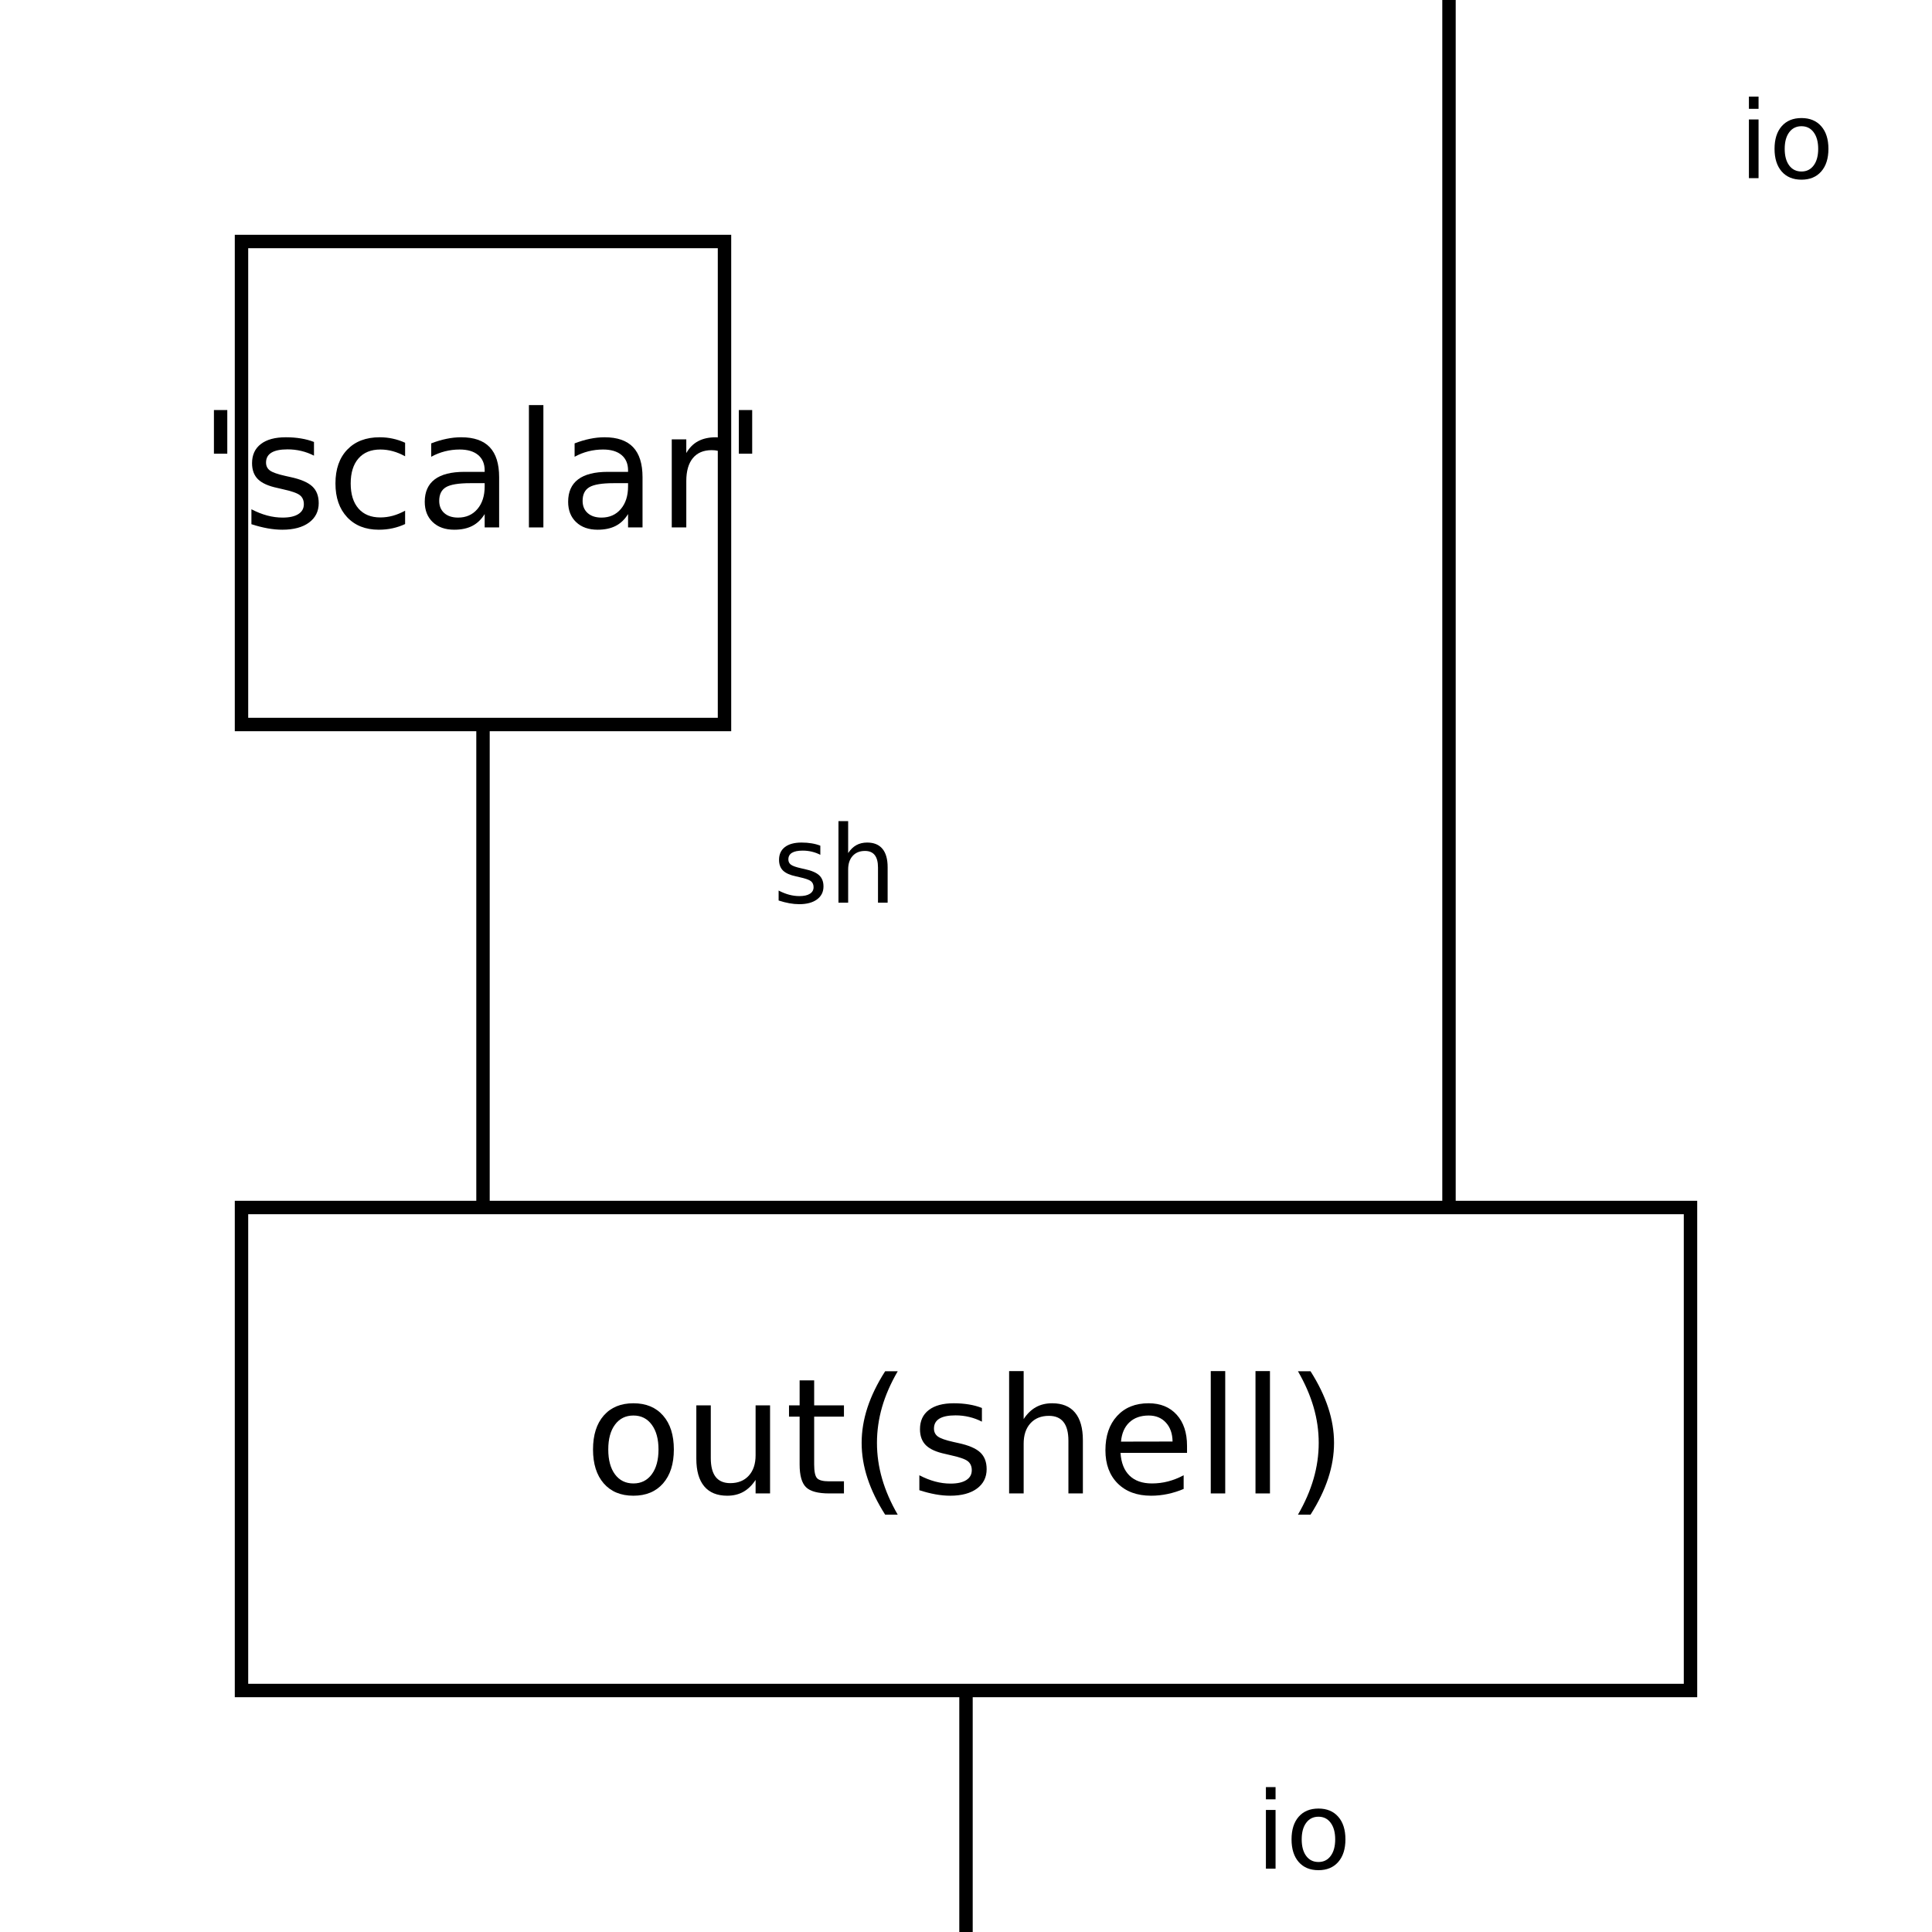
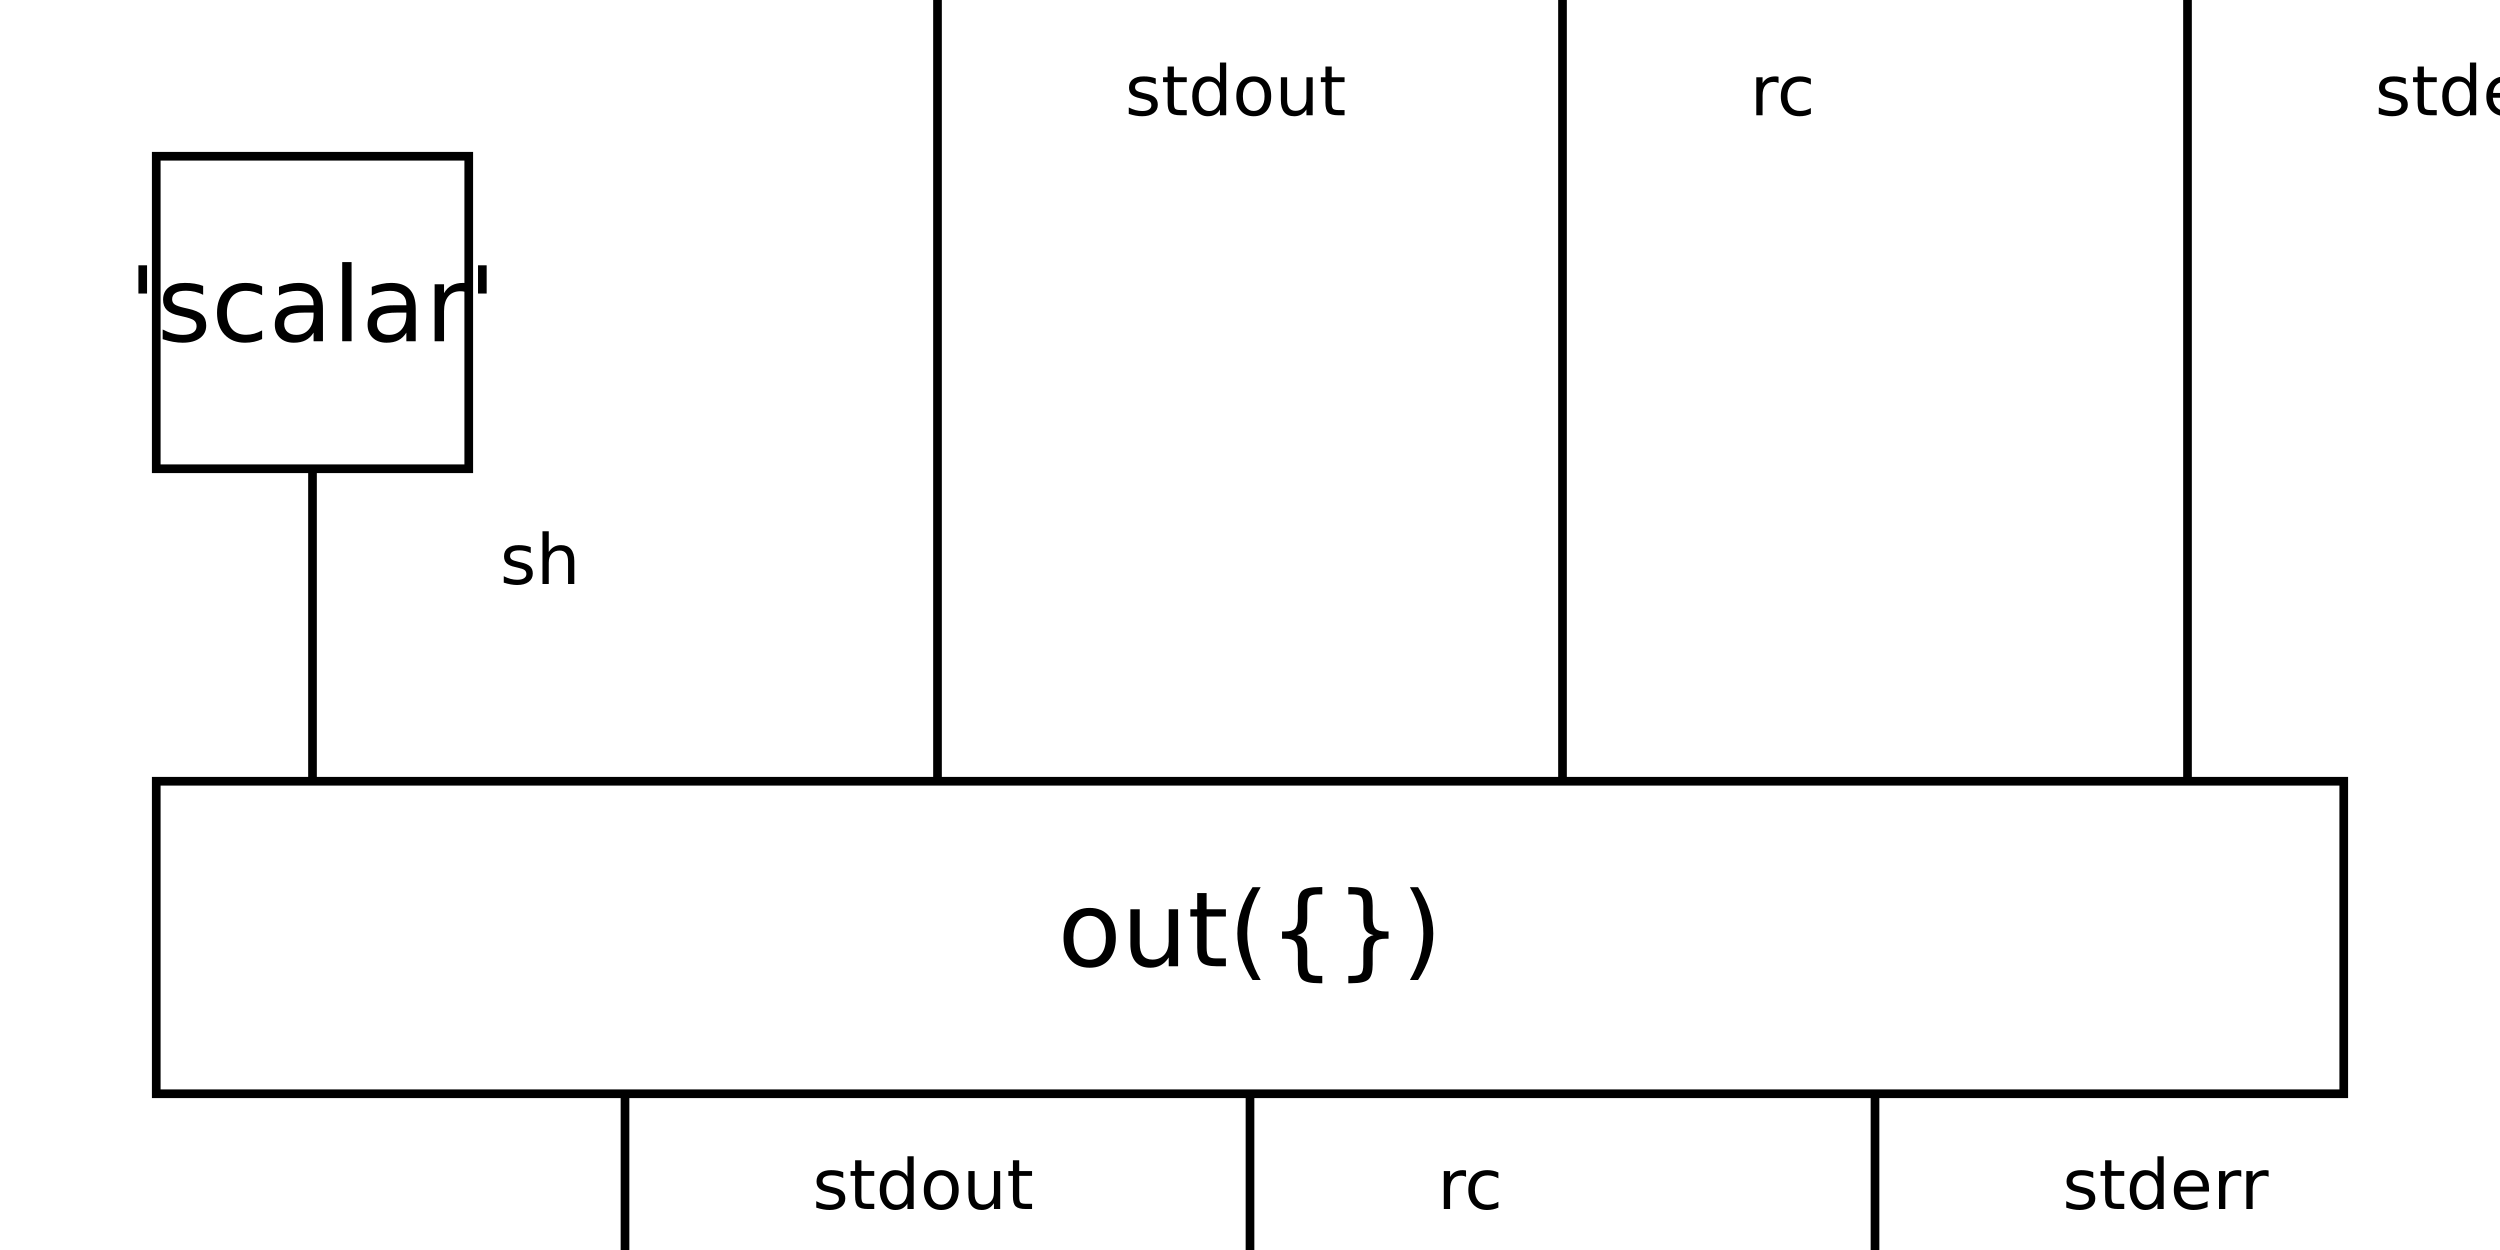
- <svg xmlns="http://www.w3.org/2000/svg" xmlns:xlink="http://www.w3.org/1999/xlink" width="144pt" height="144pt" viewBox="0 0 144 144" version="1.1">
+ <svg xmlns="http://www.w3.org/2000/svg" xmlns:xlink="http://www.w3.org/1999/xlink" width="288pt" height="144pt" viewBox="0 0 288 144" version="1.1">
  <defs>
    <style type="text/css">*{stroke-linejoin: round; stroke-linecap: butt}</style>
  </defs>
  <g id="figure_1">
    <g id="patch_1">
-       <path d="M 0 144  L 144 144  L 144 0  L 0 0  z " style="fill: #ffffff" />
+       <path d="M 0 144  L 288 144  L 288 0  L 0 0  z " style="fill: #ffffff" />
    </g>
    <g id="axes_1">
      <g id="patch_2">
-         <path d="M 0 144  L 144 144  L 144 0  L 0 0  z " clip-path="url(#SVG_ID)" style="fill: #ffffff; stroke: #ffffff; stroke-linejoin: miter" />
+         <path d="M 0 144  L 288 144  L 288 0  L 0 0  z " clip-path="url(#SVG_ID)" style="fill: #ffffff; stroke: #ffffff; stroke-linejoin: miter" />
      </g>
      <g id="patch_3">
        <path d="M 36 54  Q 36 90 36 90  " clip-path="url(#SVG_ID)" style="fill: none; stroke: #000000; stroke-linejoin: miter" />
      </g>
      <g id="patch_4">
        <path d="M 108 0  Q 108 90 108 90  " clip-path="url(#SVG_ID)" style="fill: none; stroke: #000000; stroke-linejoin: miter" />
      </g>
      <g id="patch_5">
+         <path d="M 180 0  Q 180 90 180 90  " clip-path="url(#SVG_ID)" style="fill: none; stroke: #000000; stroke-linejoin: miter" />
+       </g>
+       <g id="patch_6">
+         <path d="M 252 0  Q 252 90 252 90  " clip-path="url(#SVG_ID)" style="fill: none; stroke: #000000; stroke-linejoin: miter" />
+       </g>
+       <g id="patch_7">
        <path d="M 72 126  Q 72 144 72 144  " clip-path="url(#SVG_ID)" style="fill: none; stroke: #000000; stroke-linejoin: miter" />
      </g>
-       <g id="patch_6">
+       <g id="patch_8">
+         <path d="M 144 126  Q 144 144 144 144  " clip-path="url(#SVG_ID)" style="fill: none; stroke: #000000; stroke-linejoin: miter" />
+       </g>
+       <g id="patch_9">
+         <path d="M 216 126  Q 216 144 216 144  " clip-path="url(#SVG_ID)" style="fill: none; stroke: #000000; stroke-linejoin: miter" />
+       </g>
+       <g id="patch_10">
        <path d="M 18 54  L 18 18  L 54 18  L 54 54  z " clip-path="url(#SVG_ID)" style="fill: #ffffff; stroke: #000000; stroke-linejoin: miter" />
      </g>
-       <g id="patch_7">
-         <path d="M 18 126  L 18 90  L 126 90  L 126 126  z " clip-path="url(#SVG_ID)" style="fill: #ffffff; stroke: #000000; stroke-linejoin: miter" />
+       <g id="patch_11">
+         <path d="M 18 126  L 18 90  L 270 90  L 270 126  z " clip-path="url(#SVG_ID)" style="fill: #ffffff; stroke: #000000; stroke-linejoin: miter" />
      </g>
      <g id="text_1">
        <g transform="translate(57.6 67.27875) scale(0.08 -0.08)">
          <defs>
            <path id="DejaVuSans-73" d="M 2834 3397  L 2834 2853  Q 2591 2978 2328 3040  Q 2066 3103 1784 3103  Q 1356 3103 1142 2972  Q 928 2841 928 2578  Q 928 2378 1081 2264  Q 1234 2150 1697 2047  L 1894 2003  Q 2506 1872 2764 1633  Q 3022 1394 3022 966  Q 3022 478 2636 193  Q 2250 -91 1575 -91  Q 1294 -91 989 -36  Q 684 19 347 128  L 347 722  Q 666 556 975 473  Q 1284 391 1588 391  Q 1994 391 2212 530  Q 2431 669 2431 922  Q 2431 1156 2273 1281  Q 2116 1406 1581 1522  L 1381 1569  Q 847 1681 609 1914  Q 372 2147 372 2553  Q 372 3047 722 3315  Q 1072 3584 1716 3584  Q 2034 3584 2315 3537  Q 2597 3491 2834 3397  z " transform="scale(0.015625)" />
            <path id="DejaVuSans-68" d="M 3513 2113  L 3513 0  L 2938 0  L 2938 2094  Q 2938 2591 2744 2837  Q 2550 3084 2163 3084  Q 1697 3084 1428 2787  Q 1159 2491 1159 1978  L 1159 0  L 581 0  L 581 4863  L 1159 4863  L 1159 2956  Q 1366 3272 1645 3428  Q 1925 3584 2291 3584  Q 2894 3584 3203 3211  Q 3513 2838 3513 2113  z " transform="scale(0.015625)" />
          </defs>
          <use xlink:href="#DejaVuSans-73" />
          <use xlink:href="#DejaVuSans-68" transform="translate(52.09961 0)" />
        </g>
      </g>
      <g id="text_2">
        <g transform="translate(129.6 13.27875) scale(0.08 -0.08)">
          <defs>
-             <path id="DejaVuSans-69" d="M 603 3500  L 1178 3500  L 1178 0  L 603 0  L 603 3500  z M 603 4863  L 1178 4863  L 1178 4134  L 603 4134  L 603 4863  z " transform="scale(0.015625)" />
+             <path id="DejaVuSans-74" d="M 1172 4494  L 1172 3500  L 2356 3500  L 2356 3053  L 1172 3053  L 1172 1153  Q 1172 725 1289 603  Q 1406 481 1766 481  L 2356 481  L 2356 0  L 1766 0  Q 1100 0 847 248  Q 594 497 594 1153  L 594 3053  L 172 3053  L 172 3500  L 594 3500  L 594 4494  L 1172 4494  z " transform="scale(0.015625)" />
+             <path id="DejaVuSans-64" d="M 2906 2969  L 2906 4863  L 3481 4863  L 3481 0  L 2906 0  L 2906 525  Q 2725 213 2448 61  Q 2172 -91 1784 -91  Q 1150 -91 751 415  Q 353 922 353 1747  Q 353 2572 751 3078  Q 1150 3584 1784 3584  Q 2172 3584 2448 3432  Q 2725 3281 2906 2969  z M 947 1747  Q 947 1113 1208 752  Q 1469 391 1925 391  Q 2381 391 2643 752  Q 2906 1113 2906 1747  Q 2906 2381 2643 2742  Q 2381 3103 1925 3103  Q 1469 3103 1208 2742  Q 947 2381 947 1747  z " transform="scale(0.015625)" />
            <path id="DejaVuSans-6f" d="M 1959 3097  Q 1497 3097 1228 2736  Q 959 2375 959 1747  Q 959 1119 1226 758  Q 1494 397 1959 397  Q 2419 397 2687 759  Q 2956 1122 2956 1747  Q 2956 2369 2687 2733  Q 2419 3097 1959 3097  z M 1959 3584  Q 2709 3584 3137 3096  Q 3566 2609 3566 1747  Q 3566 888 3137 398  Q 2709 -91 1959 -91  Q 1206 -91 779 398  Q 353 888 353 1747  Q 353 2609 779 3096  Q 1206 3584 1959 3584  z " transform="scale(0.015625)" />
+             <path id="DejaVuSans-75" d="M 544 1381  L 544 3500  L 1119 3500  L 1119 1403  Q 1119 906 1312 657  Q 1506 409 1894 409  Q 2359 409 2629 706  Q 2900 1003 2900 1516  L 2900 3500  L 3475 3500  L 3475 0  L 2900 0  L 2900 538  Q 2691 219 2414 64  Q 2138 -91 1772 -91  Q 1169 -91 856 284  Q 544 659 544 1381  z M 1991 3584  L 1991 3584  z " transform="scale(0.015625)" />
          </defs>
-           <use xlink:href="#DejaVuSans-69" />
-           <use xlink:href="#DejaVuSans-6f" transform="translate(27.7832 0)" />
+           <use xlink:href="#DejaVuSans-73" />
+           <use xlink:href="#DejaVuSans-74" transform="translate(52.09961 0)" />
+           <use xlink:href="#DejaVuSans-64" transform="translate(91.30859 0)" />
+           <use xlink:href="#DejaVuSans-6f" transform="translate(154.7852 0)" />
+           <use xlink:href="#DejaVuSans-75" transform="translate(215.9668 0)" />
+           <use xlink:href="#DejaVuSans-74" transform="translate(279.3457 0)" />
        </g>
      </g>
      <g id="text_3">
-         <g transform="translate(93.6 139.2788) scale(0.08 -0.08)">
-           <use xlink:href="#DejaVuSans-69" />
-           <use xlink:href="#DejaVuSans-6f" transform="translate(27.7832 0)" />
+         <g transform="translate(201.6 13.27875) scale(0.08 -0.08)">
+           <defs>
+             <path id="DejaVuSans-72" d="M 2631 2963  Q 2534 3019 2420 3045  Q 2306 3072 2169 3072  Q 1681 3072 1420 2755  Q 1159 2438 1159 1844  L 1159 0  L 581 0  L 581 3500  L 1159 3500  L 1159 2956  Q 1341 3275 1631 3429  Q 1922 3584 2338 3584  Q 2397 3584 2469 3576  Q 2541 3569 2628 3553  L 2631 2963  z " transform="scale(0.015625)" />
+             <path id="DejaVuSans-63" d="M 3122 3366  L 3122 2828  Q 2878 2963 2633 3030  Q 2388 3097 2138 3097  Q 1578 3097 1268 2742  Q 959 2388 959 1747  Q 959 1106 1268 751  Q 1578 397 2138 397  Q 2388 397 2633 464  Q 2878 531 3122 666  L 3122 134  Q 2881 22 2623 -34  Q 2366 -91 2075 -91  Q 1284 -91 818 406  Q 353 903 353 1747  Q 353 2603 823 3093  Q 1294 3584 2113 3584  Q 2378 3584 2631 3529  Q 2884 3475 3122 3366  z " transform="scale(0.015625)" />
+           </defs>
+           <use xlink:href="#DejaVuSans-72" />
+           <use xlink:href="#DejaVuSans-63" transform="translate(38.86328 0)" />
        </g>
      </g>
      <g id="text_4">
+         <g transform="translate(273.6 13.27875) scale(0.08 -0.08)">
+           <defs>
+             <path id="DejaVuSans-65" d="M 3597 1894  L 3597 1613  L 953 1613  Q 991 1019 1311 708  Q 1631 397 2203 397  Q 2534 397 2845 478  Q 3156 559 3463 722  L 3463 178  Q 3153 47 2828 -22  Q 2503 -91 2169 -91  Q 1331 -91 842 396  Q 353 884 353 1716  Q 353 2575 817 3079  Q 1281 3584 2069 3584  Q 2775 3584 3186 3129  Q 3597 2675 3597 1894  z M 3022 2063  Q 3016 2534 2758 2815  Q 2500 3097 2075 3097  Q 1594 3097 1305 2825  Q 1016 2553 972 2059  L 3022 2063  z " transform="scale(0.015625)" />
+           </defs>
+           <use xlink:href="#DejaVuSans-73" />
+           <use xlink:href="#DejaVuSans-74" transform="translate(52.09961 0)" />
+           <use xlink:href="#DejaVuSans-64" transform="translate(91.30859 0)" />
+           <use xlink:href="#DejaVuSans-65" transform="translate(154.7852 0)" />
+           <use xlink:href="#DejaVuSans-72" transform="translate(216.3086 0)" />
+           <use xlink:href="#DejaVuSans-72" transform="translate(255.6719 0)" />
+         </g>
+       </g>
+       <g id="text_5">
+         <g transform="translate(93.6 139.2788) scale(0.08 -0.08)">
+           <use xlink:href="#DejaVuSans-73" />
+           <use xlink:href="#DejaVuSans-74" transform="translate(52.09961 0)" />
+           <use xlink:href="#DejaVuSans-64" transform="translate(91.30859 0)" />
+           <use xlink:href="#DejaVuSans-6f" transform="translate(154.7852 0)" />
+           <use xlink:href="#DejaVuSans-75" transform="translate(215.9668 0)" />
+           <use xlink:href="#DejaVuSans-74" transform="translate(279.3457 0)" />
+         </g>
+       </g>
+       <g id="text_6">
+         <g transform="translate(165.6 139.2788) scale(0.08 -0.08)">
+           <use xlink:href="#DejaVuSans-72" />
+           <use xlink:href="#DejaVuSans-63" transform="translate(38.86328 0)" />
+         </g>
+       </g>
+       <g id="text_7">
+         <g transform="translate(237.6 139.2788) scale(0.08 -0.08)">
+           <use xlink:href="#DejaVuSans-73" />
+           <use xlink:href="#DejaVuSans-74" transform="translate(52.09961 0)" />
+           <use xlink:href="#DejaVuSans-64" transform="translate(91.30859 0)" />
+           <use xlink:href="#DejaVuSans-65" transform="translate(154.7852 0)" />
+           <use xlink:href="#DejaVuSans-72" transform="translate(216.3086 0)" />
+           <use xlink:href="#DejaVuSans-72" transform="translate(255.6719 0)" />
+         </g>
+       </g>
+       <g id="text_8">
        <g transform="translate(14.79 39.31125) scale(0.12 -0.12)">
          <defs>
            <path id="DejaVuSans-27" d="M 1147 4666  L 1147 2931  L 616 2931  L 616 4666  L 1147 4666  z " transform="scale(0.015625)" />
-             <path id="DejaVuSans-63" d="M 3122 3366  L 3122 2828  Q 2878 2963 2633 3030  Q 2388 3097 2138 3097  Q 1578 3097 1268 2742  Q 959 2388 959 1747  Q 959 1106 1268 751  Q 1578 397 2138 397  Q 2388 397 2633 464  Q 2878 531 3122 666  L 3122 134  Q 2881 22 2623 -34  Q 2366 -91 2075 -91  Q 1284 -91 818 406  Q 353 903 353 1747  Q 353 2603 823 3093  Q 1294 3584 2113 3584  Q 2378 3584 2631 3529  Q 2884 3475 3122 3366  z " transform="scale(0.015625)" />
            <path id="DejaVuSans-61" d="M 2194 1759  Q 1497 1759 1228 1600  Q 959 1441 959 1056  Q 959 750 1161 570  Q 1363 391 1709 391  Q 2188 391 2477 730  Q 2766 1069 2766 1631  L 2766 1759  L 2194 1759  z M 3341 1997  L 3341 0  L 2766 0  L 2766 531  Q 2569 213 2275 61  Q 1981 -91 1556 -91  Q 1019 -91 701 211  Q 384 513 384 1019  Q 384 1609 779 1909  Q 1175 2209 1959 2209  L 2766 2209  L 2766 2266  Q 2766 2663 2505 2880  Q 2244 3097 1772 3097  Q 1472 3097 1187 3025  Q 903 2953 641 2809  L 641 3341  Q 956 3463 1253 3523  Q 1550 3584 1831 3584  Q 2591 3584 2966 3190  Q 3341 2797 3341 1997  z " transform="scale(0.015625)" />
            <path id="DejaVuSans-6c" d="M 603 4863  L 1178 4863  L 1178 0  L 603 0  L 603 4863  z " transform="scale(0.015625)" />
-             <path id="DejaVuSans-72" d="M 2631 2963  Q 2534 3019 2420 3045  Q 2306 3072 2169 3072  Q 1681 3072 1420 2755  Q 1159 2438 1159 1844  L 1159 0  L 581 0  L 581 3500  L 1159 3500  L 1159 2956  Q 1341 3275 1631 3429  Q 1922 3584 2338 3584  Q 2397 3584 2469 3576  Q 2541 3569 2628 3553  L 2631 2963  z " transform="scale(0.015625)" />
          </defs>
          <use xlink:href="#DejaVuSans-27" />
          <use xlink:href="#DejaVuSans-73" transform="translate(27.49023 0)" />
          <use xlink:href="#DejaVuSans-63" transform="translate(79.58984 0)" />
          <use xlink:href="#DejaVuSans-61" transform="translate(134.5703 0)" />
          <use xlink:href="#DejaVuSans-6c" transform="translate(195.8496 0)" />
          <use xlink:href="#DejaVuSans-61" transform="translate(223.6328 0)" />
          <use xlink:href="#DejaVuSans-72" transform="translate(284.9121 0)" />
          <use xlink:href="#DejaVuSans-27" transform="translate(326.0254 0)" />
        </g>
      </g>
-       <g id="text_5">
-         <g transform="translate(43.53844 111.3113) scale(0.12 -0.12)">
+       <g id="text_9">
+         <g transform="translate(121.8572 111.3113) scale(0.12 -0.12)">
          <defs>
-             <path id="DejaVuSans-75" d="M 544 1381  L 544 3500  L 1119 3500  L 1119 1403  Q 1119 906 1312 657  Q 1506 409 1894 409  Q 2359 409 2629 706  Q 2900 1003 2900 1516  L 2900 3500  L 3475 3500  L 3475 0  L 2900 0  L 2900 538  Q 2691 219 2414 64  Q 2138 -91 1772 -91  Q 1169 -91 856 284  Q 544 659 544 1381  z M 1991 3584  L 1991 3584  z " transform="scale(0.015625)" />
-             <path id="DejaVuSans-74" d="M 1172 4494  L 1172 3500  L 2356 3500  L 2356 3053  L 1172 3053  L 1172 1153  Q 1172 725 1289 603  Q 1406 481 1766 481  L 2356 481  L 2356 0  L 1766 0  Q 1100 0 847 248  Q 594 497 594 1153  L 594 3053  L 172 3053  L 172 3500  L 594 3500  L 594 4494  L 1172 4494  z " transform="scale(0.015625)" />
            <path id="DejaVuSans-28" d="M 1984 4856  Q 1566 4138 1362 3434  Q 1159 2731 1159 2009  Q 1159 1288 1364 580  Q 1569 -128 1984 -844  L 1484 -844  Q 1016 -109 783 600  Q 550 1309 550 2009  Q 550 2706 781 3412  Q 1013 4119 1484 4856  L 1984 4856  z " transform="scale(0.015625)" />
-             <path id="DejaVuSans-65" d="M 3597 1894  L 3597 1613  L 953 1613  Q 991 1019 1311 708  Q 1631 397 2203 397  Q 2534 397 2845 478  Q 3156 559 3463 722  L 3463 178  Q 3153 47 2828 -22  Q 2503 -91 2169 -91  Q 1331 -91 842 396  Q 353 884 353 1716  Q 353 2575 817 3079  Q 1281 3584 2069 3584  Q 2775 3584 3186 3129  Q 3597 2675 3597 1894  z M 3022 2063  Q 3016 2534 2758 2815  Q 2500 3097 2075 3097  Q 1594 3097 1305 2825  Q 1016 2553 972 2059  L 3022 2063  z " transform="scale(0.015625)" />
+             <path id="DejaVuSans-7b" d="M 3272 -594  L 3272 -1044  L 3078 -1044  Q 2300 -1044 2036 -812  Q 1772 -581 1772 109  L 1772 856  Q 1772 1328 1603 1509  Q 1434 1691 991 1691  L 800 1691  L 800 2138  L 991 2138  Q 1438 2138 1605 2317  Q 1772 2497 1772 2963  L 1772 3713  Q 1772 4403 2036 4633  Q 2300 4863 3078 4863  L 3272 4863  L 3272 4416  L 3059 4416  Q 2619 4416 2484 4278  Q 2350 4141 2350 3700  L 2350 2925  Q 2350 2434 2208 2212  Q 2066 1991 1722 1913  Q 2069 1828 2209 1606  Q 2350 1384 2350 897  L 2350 122  Q 2350 -319 2484 -456  Q 2619 -594 3059 -594  L 3272 -594  z " transform="scale(0.015625)" />
+             <path id="DejaVuSans-7d" d="M 800 -594  L 1019 -594  Q 1456 -594 1589 -459  Q 1722 -325 1722 122  L 1722 897  Q 1722 1384 1862 1606  Q 2003 1828 2350 1913  Q 2003 1991 1862 2212  Q 1722 2434 1722 2925  L 1722 3700  Q 1722 4144 1589 4280  Q 1456 4416 1019 4416  L 800 4416  L 800 4863  L 997 4863  Q 1775 4863 2036 4633  Q 2297 4403 2297 3713  L 2297 2963  Q 2297 2497 2465 2317  Q 2634 2138 3078 2138  L 3272 2138  L 3272 1691  L 3078 1691  Q 2634 1691 2465 1509  Q 2297 1328 2297 856  L 2297 109  Q 2297 -581 2036 -812  Q 1775 -1044 997 -1044  L 800 -1044  L 800 -594  z " transform="scale(0.015625)" />
            <path id="DejaVuSans-29" d="M 513 4856  L 1013 4856  Q 1481 4119 1714 3412  Q 1947 2706 1947 2009  Q 1947 1309 1714 600  Q 1481 -109 1013 -844  L 513 -844  Q 928 -128 1133 580  Q 1338 1288 1338 2009  Q 1338 2731 1133 3434  Q 928 4138 513 4856  z " transform="scale(0.015625)" />
          </defs>
          <use xlink:href="#DejaVuSans-6f" />
          <use xlink:href="#DejaVuSans-75" transform="translate(61.18164 0)" />
          <use xlink:href="#DejaVuSans-74" transform="translate(124.5605 0)" />
          <use xlink:href="#DejaVuSans-28" transform="translate(163.7695 0)" />
-           <use xlink:href="#DejaVuSans-73" transform="translate(202.7832 0)" />
-           <use xlink:href="#DejaVuSans-68" transform="translate(254.8828 0)" />
-           <use xlink:href="#DejaVuSans-65" transform="translate(318.2617 0)" />
-           <use xlink:href="#DejaVuSans-6c" transform="translate(379.7852 0)" />
-           <use xlink:href="#DejaVuSans-6c" transform="translate(407.5684 0)" />
-           <use xlink:href="#DejaVuSans-29" transform="translate(435.3516 0)" />
+           <use xlink:href="#DejaVuSans-7b" transform="translate(202.7832 0)" />
+           <use xlink:href="#DejaVuSans-7d" transform="translate(266.4062 0)" />
+           <use xlink:href="#DejaVuSans-29" transform="translate(330.0293 0)" />
        </g>
      </g>
    </g>
  </g>
  <defs>
    <clipPath id="SVG_ID">
-       <rect x="0" y="0" width="144" height="144" />
+       <rect x="0" y="0" width="288" height="144" />
    </clipPath>
  </defs>
</svg>
